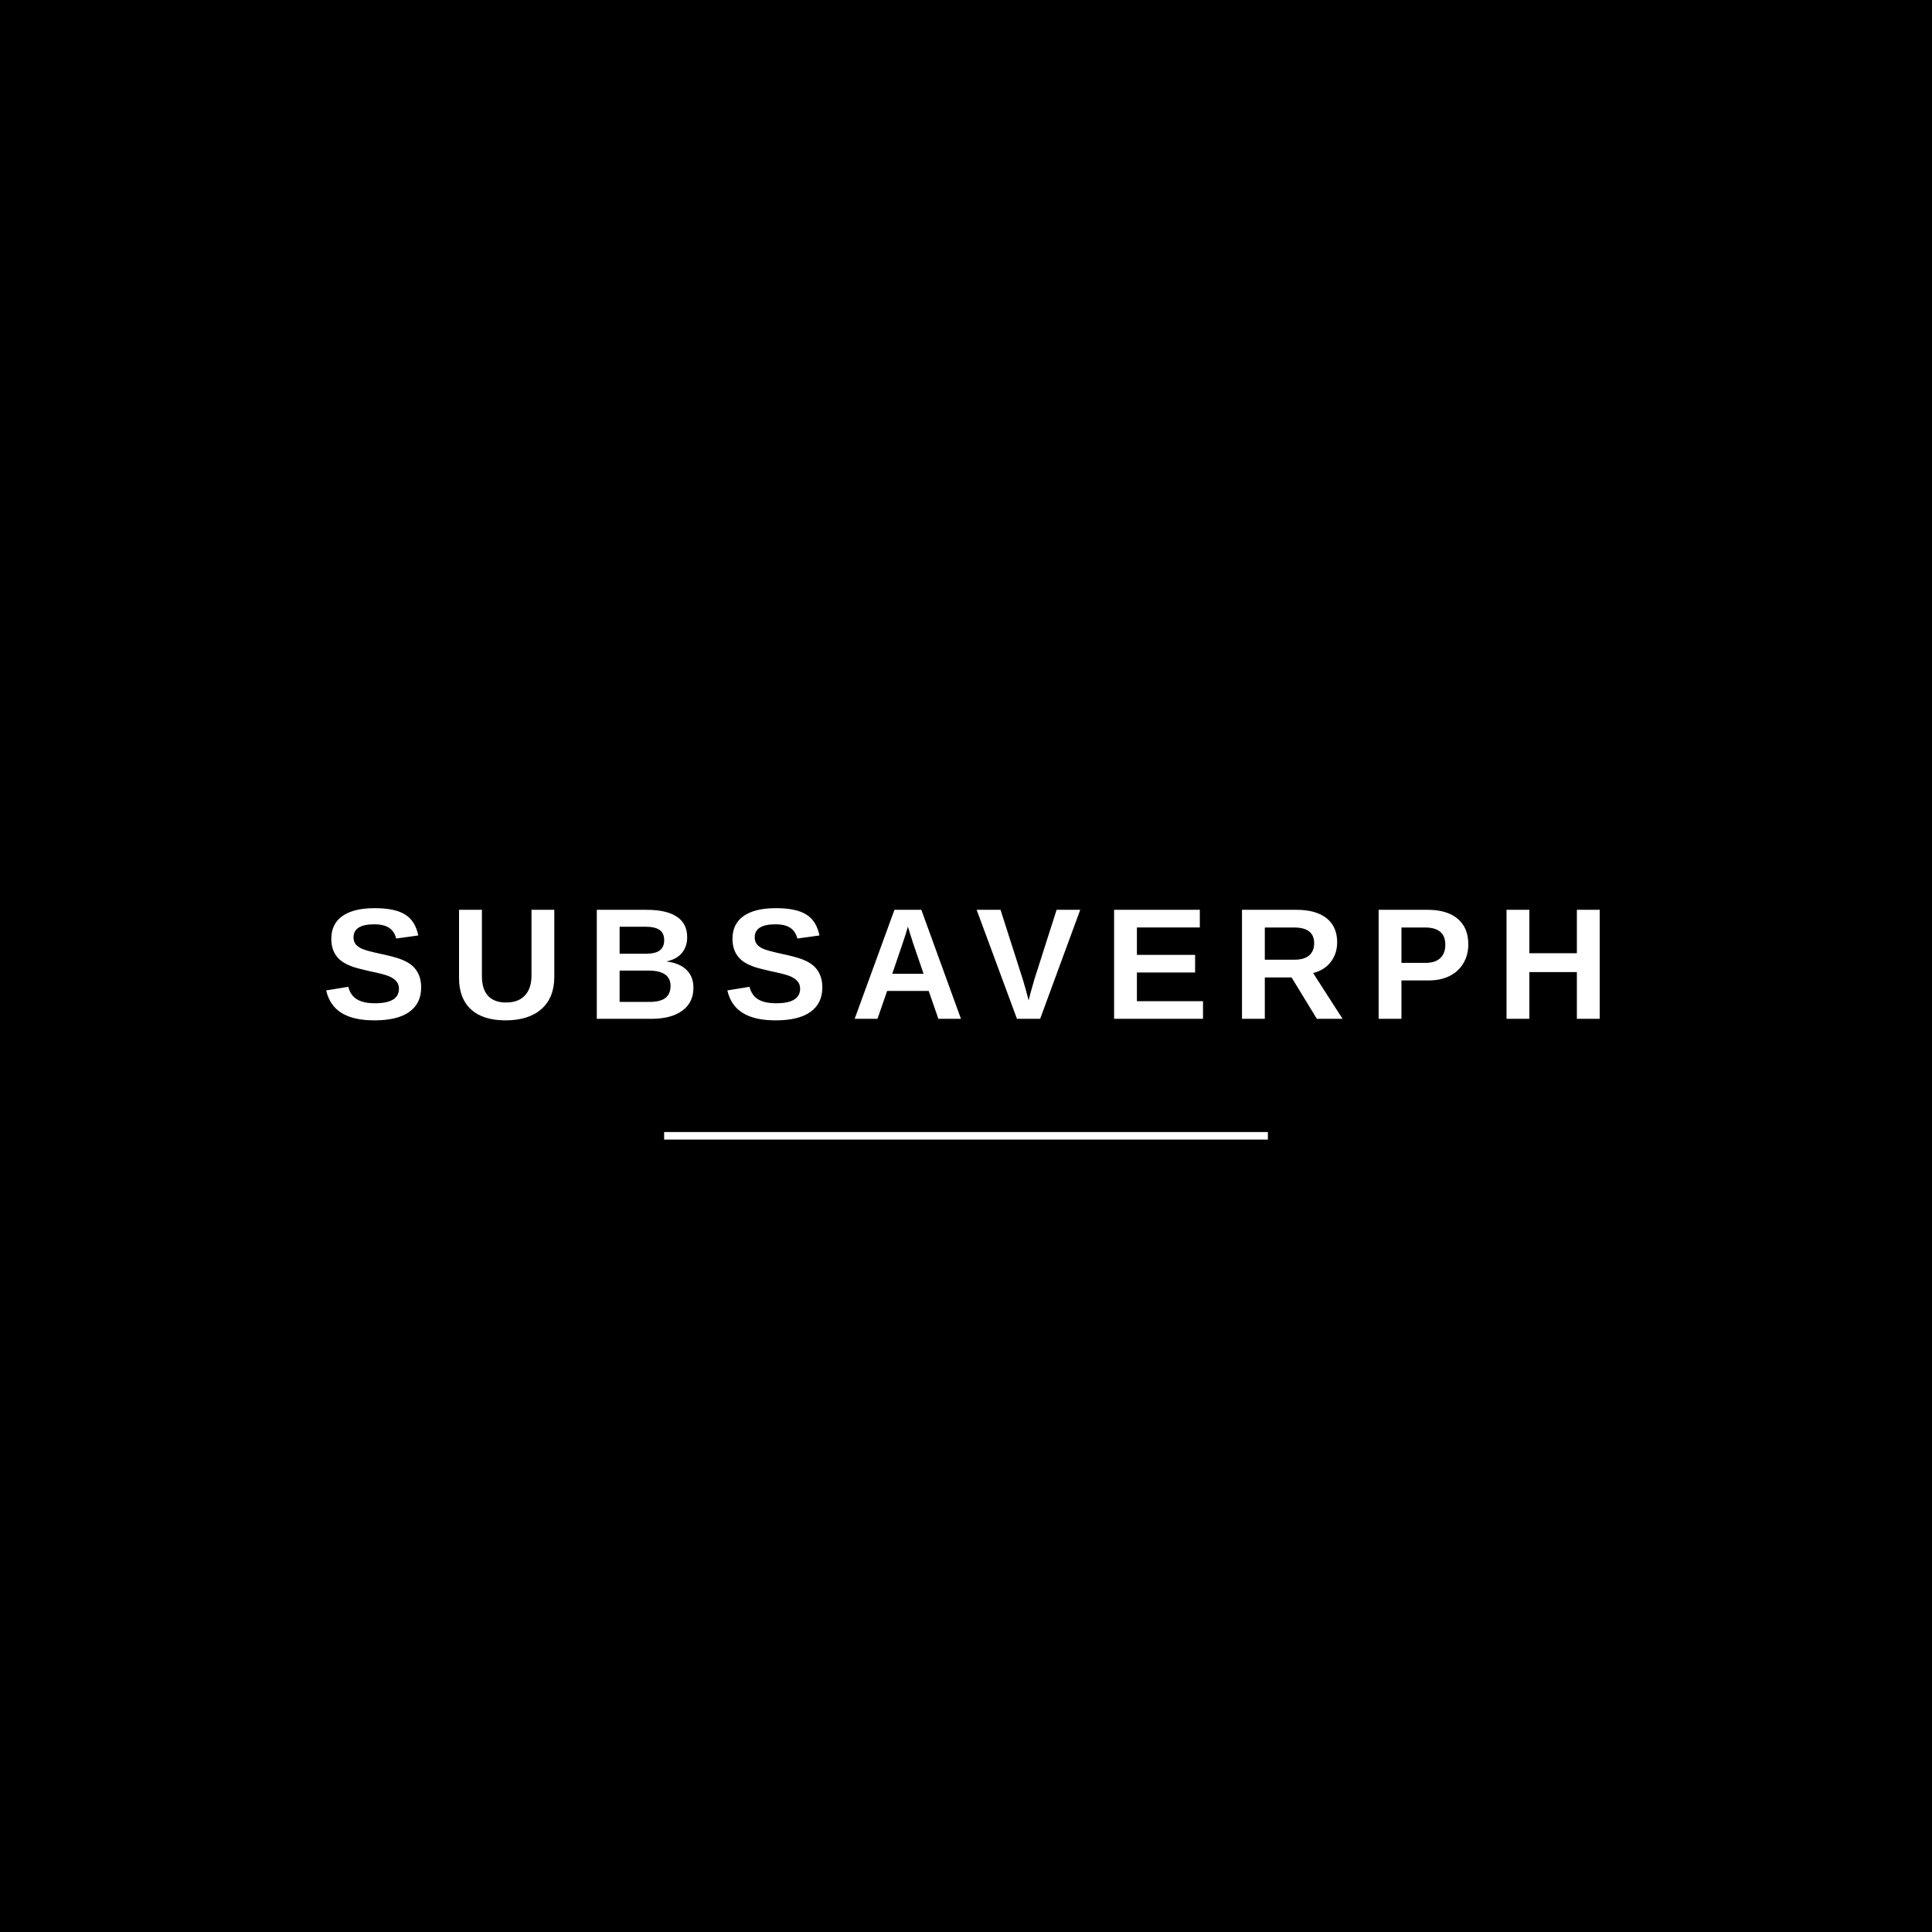
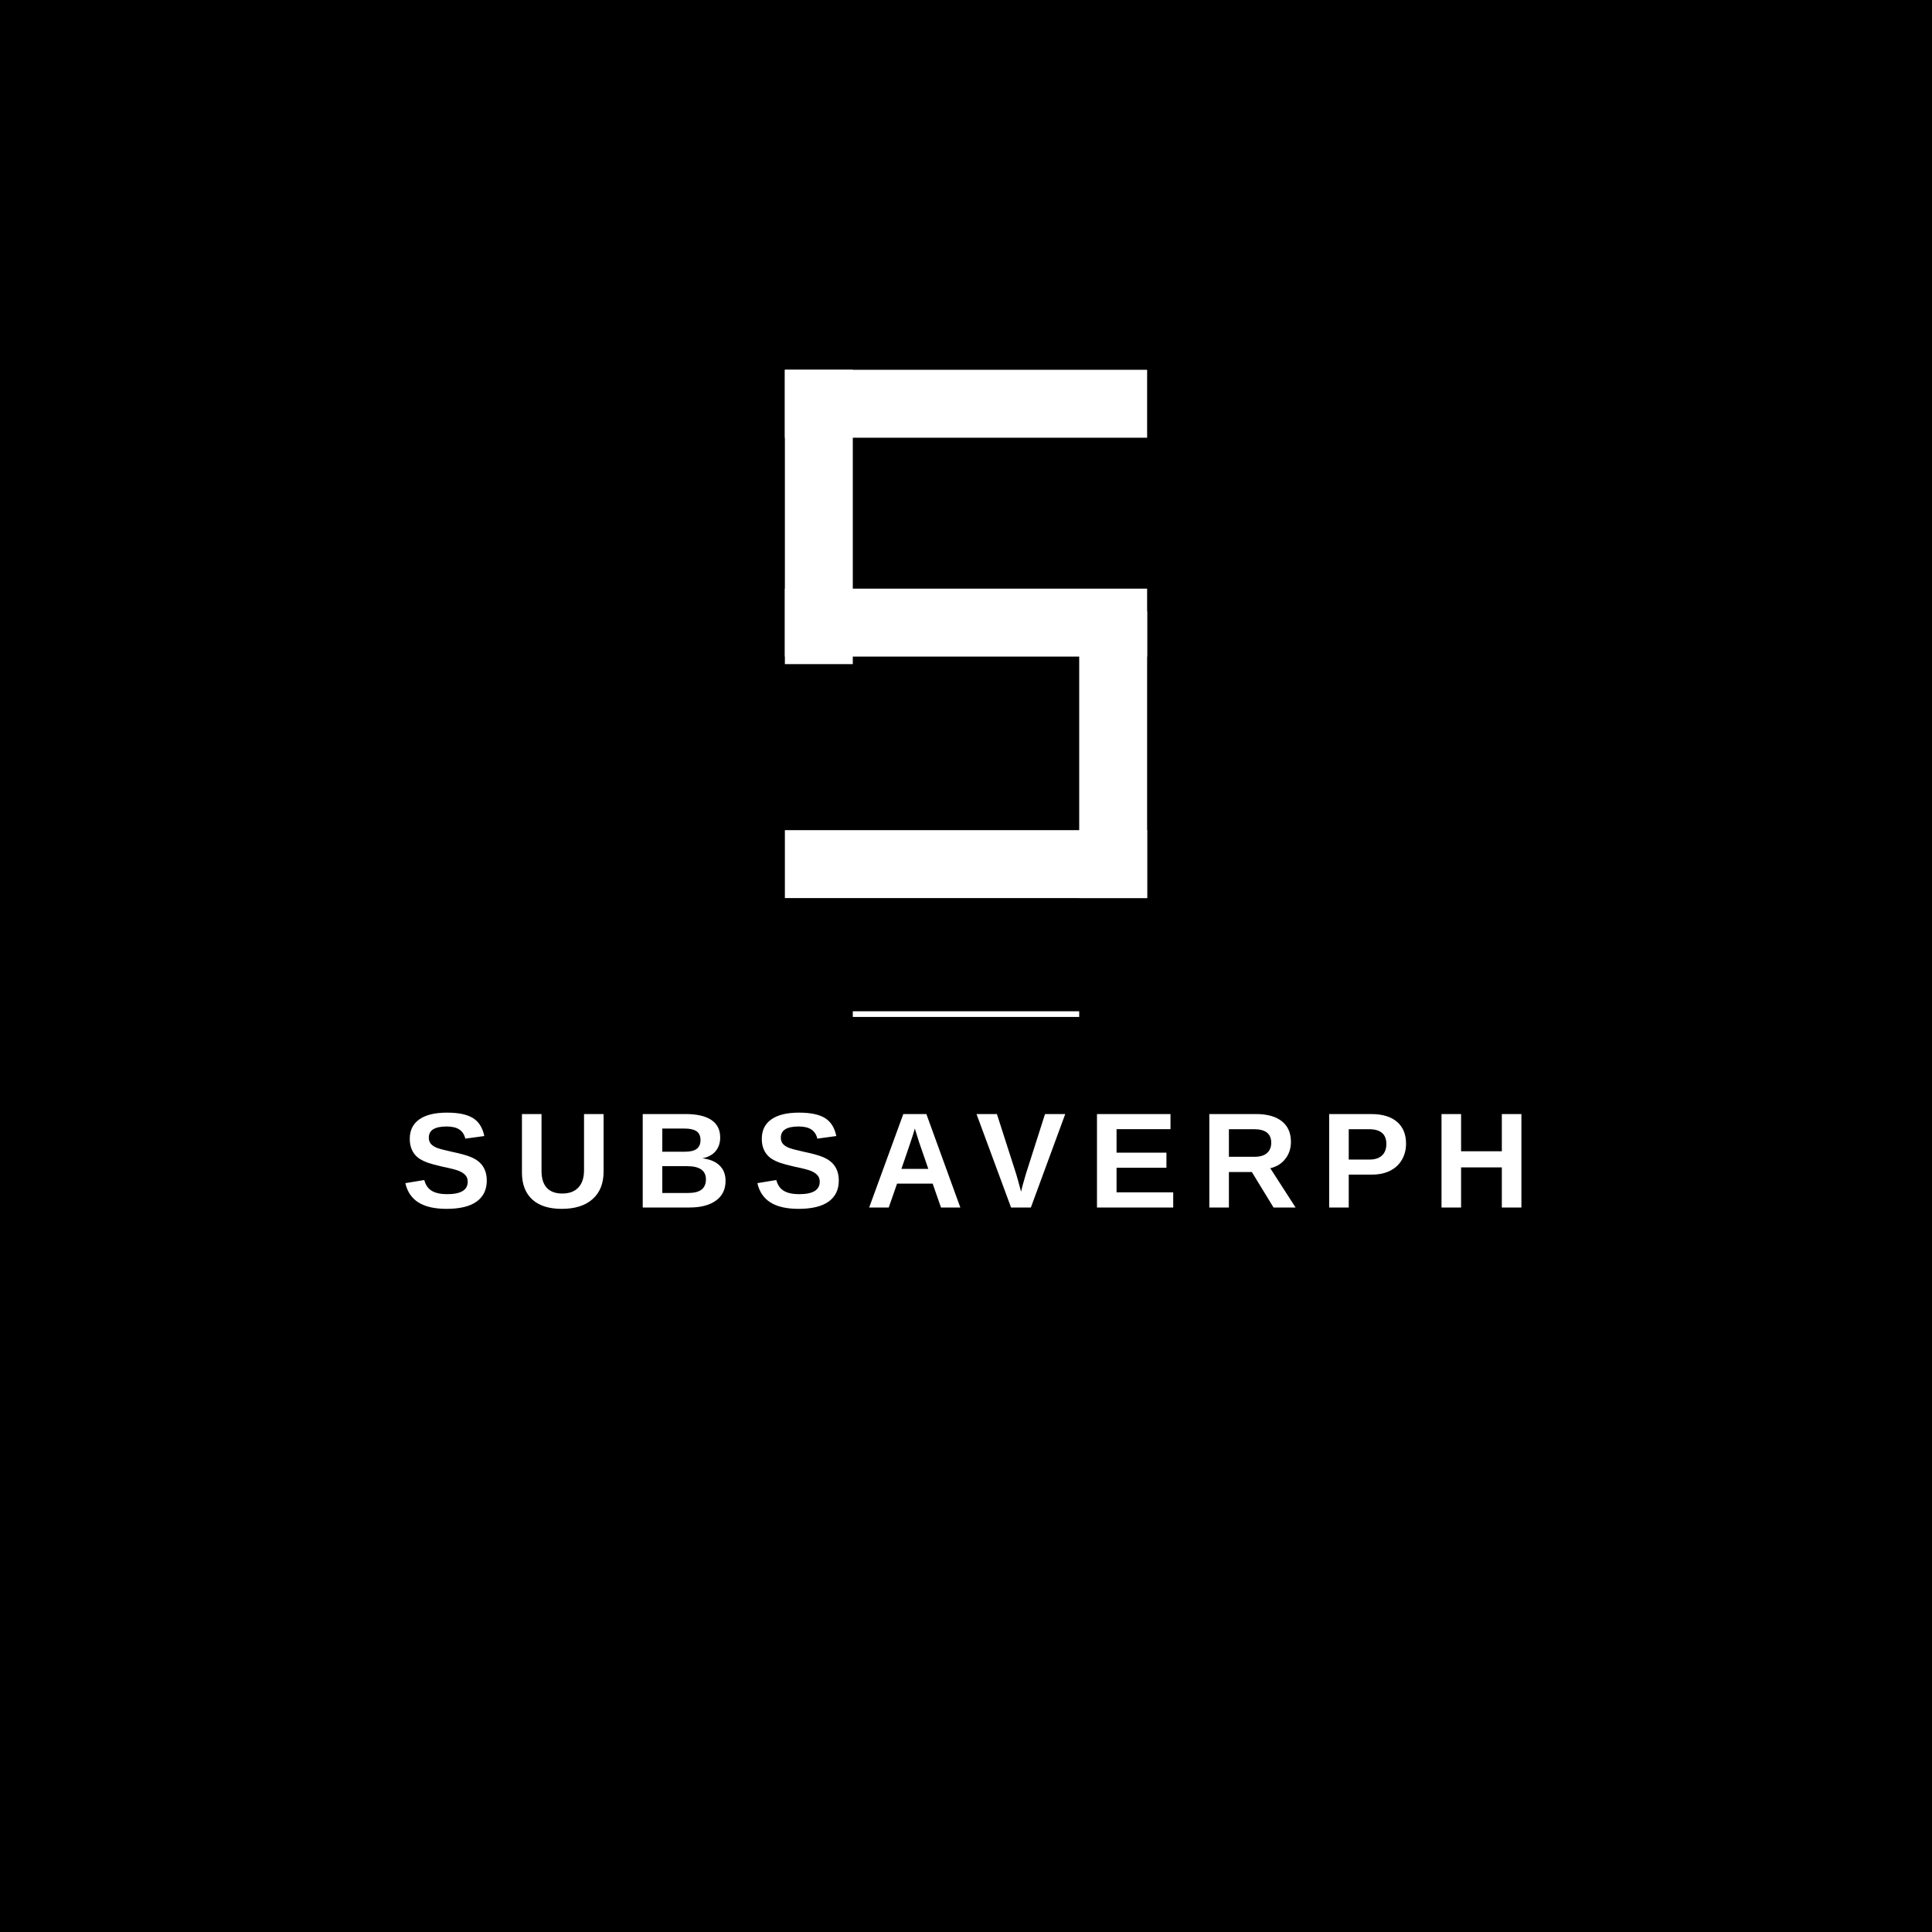
<svg xmlns="http://www.w3.org/2000/svg" viewBox="0 0 512 512" role="img" aria-label="SubSaverPH">
  <rect width="512" height="512" fill="#000" />
-   <text x="256" y="270" text-anchor="middle" fill="#fff" font-family="Bahnschrift, Arial Black, Arial, sans-serif" font-size="42" font-weight="600" letter-spacing="0.14em">SUBSAVERPH</text>
-   <rect x="176" y="300" width="160" height="2" fill="#fff" />
+   <g fill="#fff" transform="translate(256 168)">
+     <rect x="-48" y="-70" width="96" height="18" />
+     <rect x="-48" y="-70" width="18" height="78" />
+     <rect x="-48" y="-12" width="96" height="18" />
+     <rect x="30" y="-6" width="18" height="76" />
+     <rect x="-48" y="52" width="96" height="18" />
+   </g>
+   <rect x="226" y="268" width="60" height="1.5" fill="#fff" />
+   <text x="256" y="320" text-anchor="middle" fill="#fff" font-family="Bahnschrift, Arial Black, Arial, sans-serif" font-size="36" font-weight="600" letter-spacing="0.16em">SUBSAVERPH</text>
</svg>
